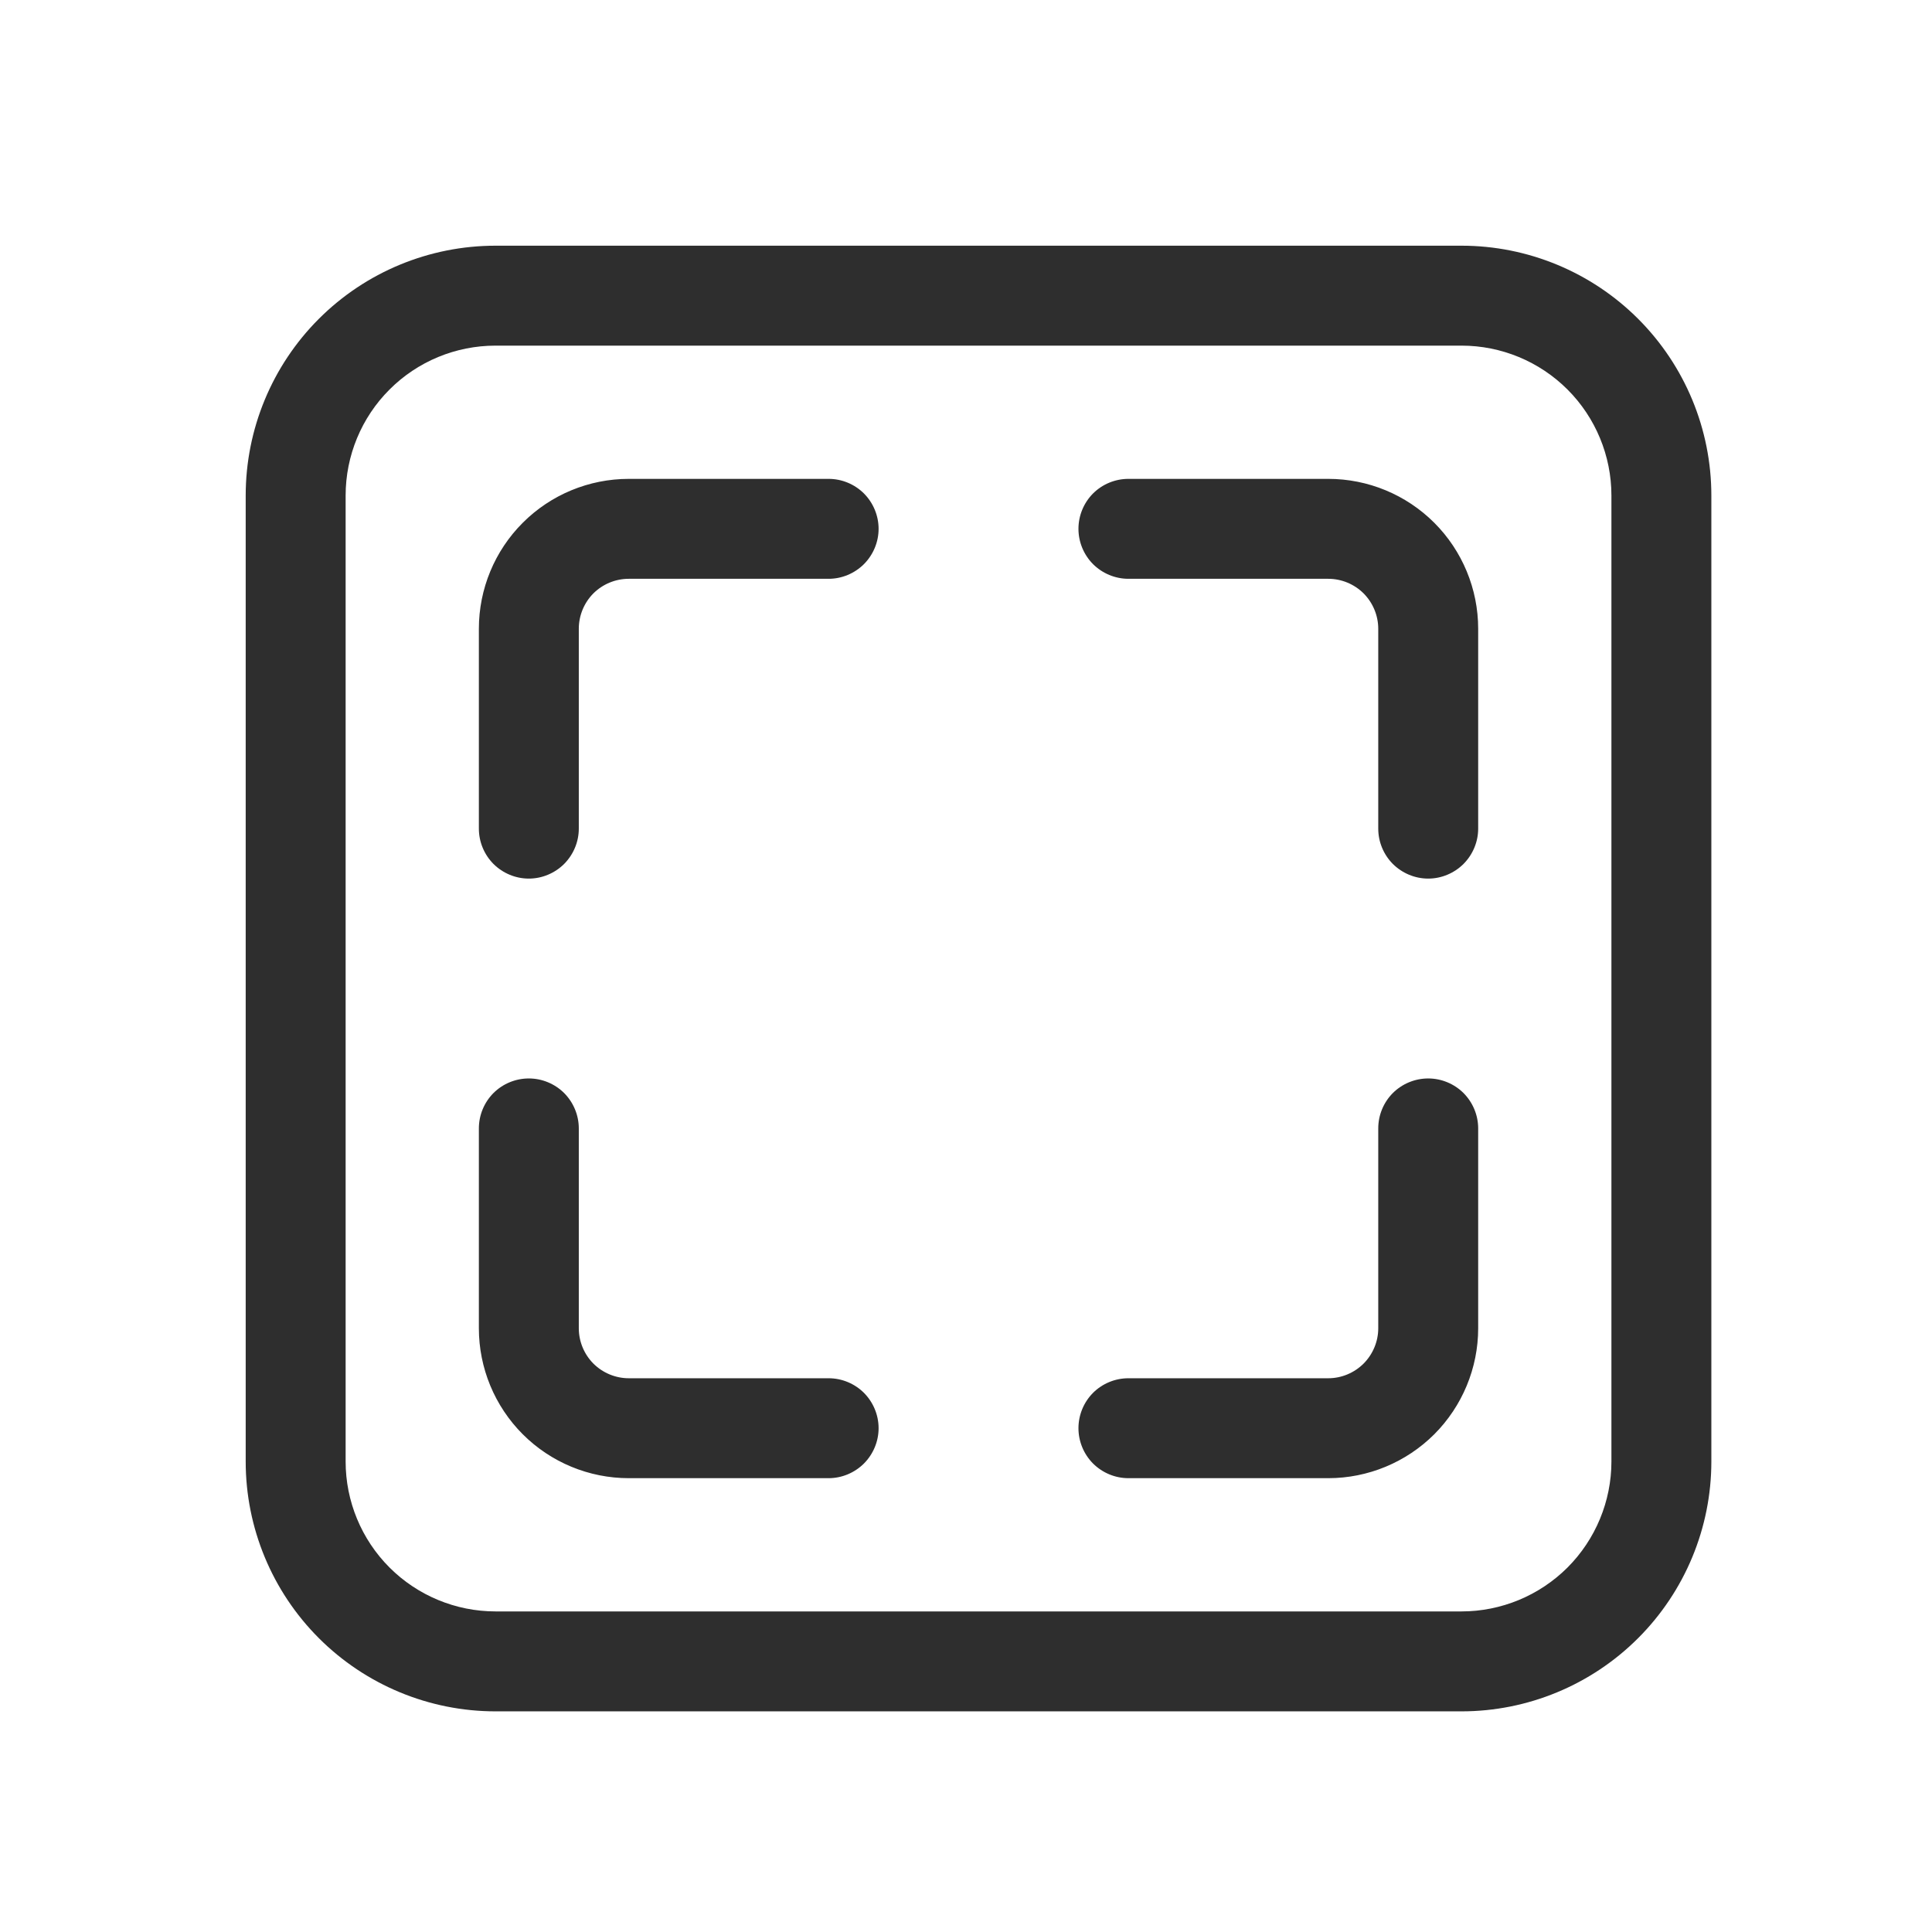
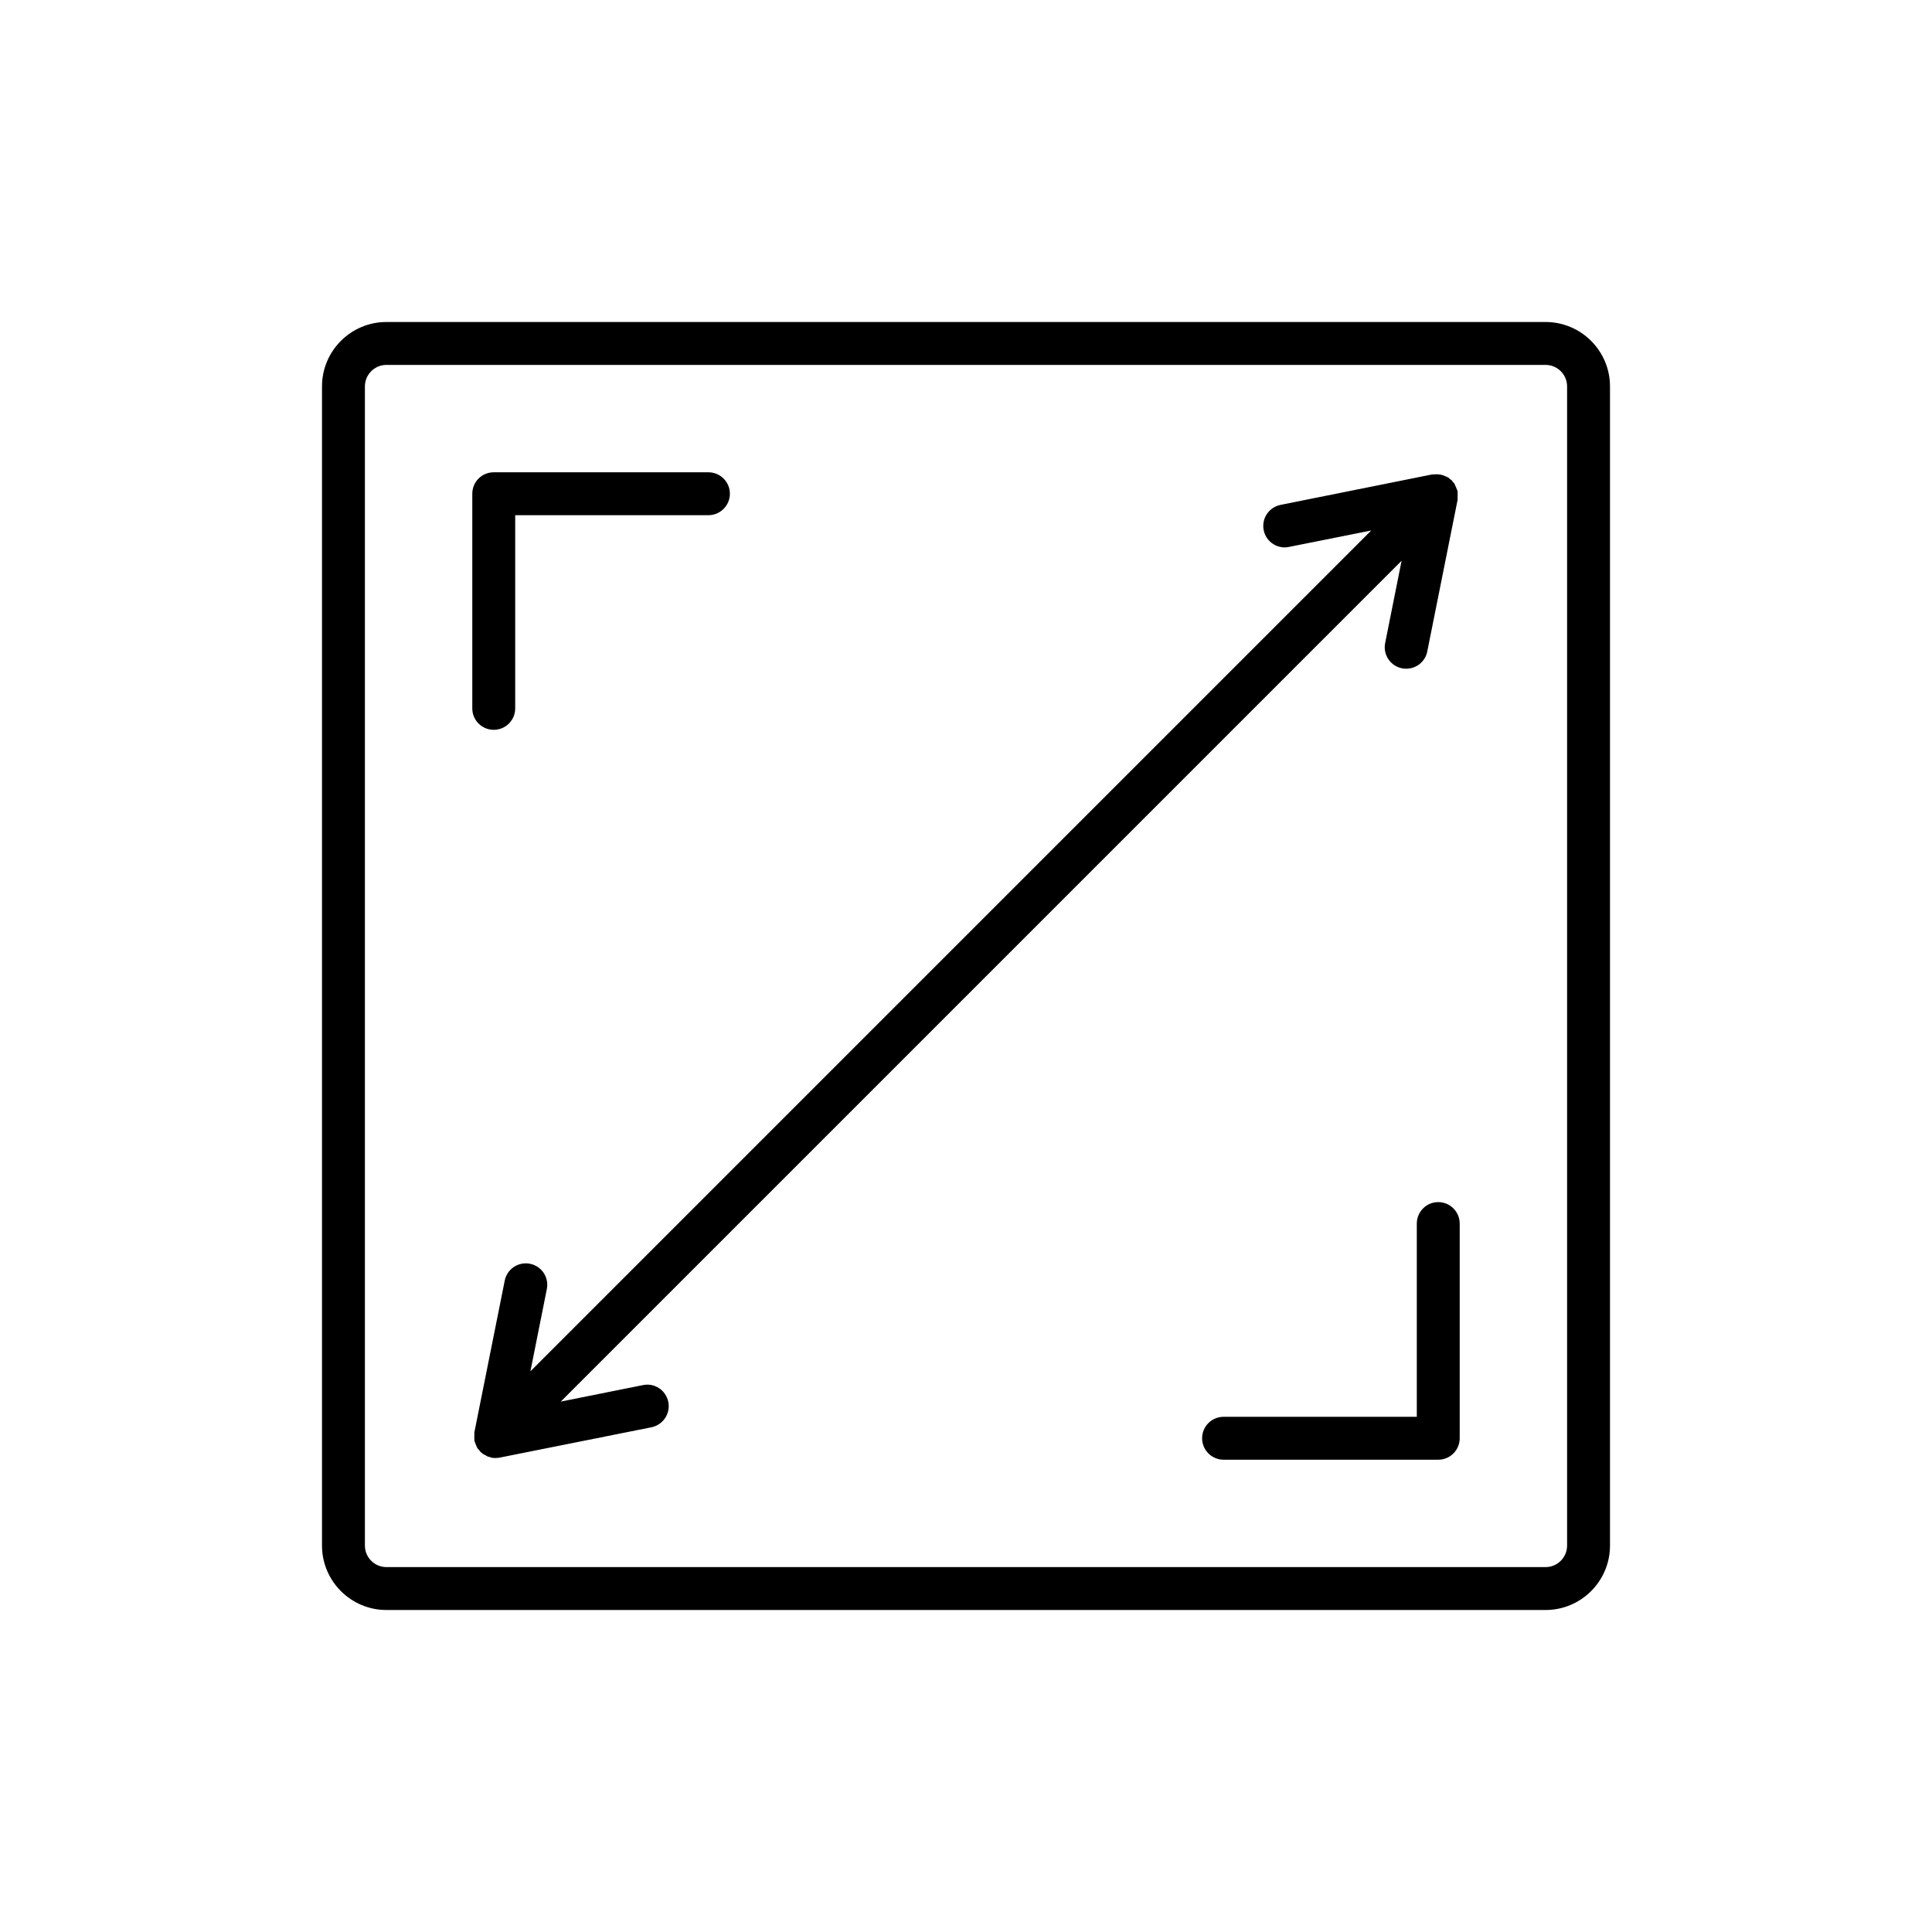
- <svg xmlns="http://www.w3.org/2000/svg" width="29" height="29" viewBox="0 0 29 29" fill="none">
-   <path d="M7.438 3.688C6.443 3.688 5.489 4.083 4.786 4.786C4.083 5.489 3.688 6.443 3.688 7.438V21.938C3.688 22.932 4.083 23.886 4.786 24.589C5.489 25.292 6.443 25.688 7.438 25.688H21.938C22.932 25.688 23.886 25.292 24.589 24.589C25.292 23.886 25.688 22.932 25.688 21.938V7.438C25.688 6.443 25.292 5.489 24.589 4.786C23.886 4.083 22.932 3.688 21.938 3.688H7.438ZM5.188 7.438C5.188 6.841 5.425 6.268 5.847 5.847C6.268 5.425 6.841 5.188 7.438 5.188H21.938C22.534 5.188 23.107 5.425 23.529 5.847C23.95 6.268 24.188 6.841 24.188 7.438V21.938C24.188 22.534 23.95 23.107 23.529 23.529C23.107 23.95 22.534 24.188 21.938 24.188H7.438C6.841 24.188 6.268 23.95 5.847 23.529C5.425 23.107 5.188 22.534 5.188 21.938V7.438ZM9.438 7.188C8.841 7.188 8.268 7.425 7.847 7.847C7.425 8.268 7.188 8.841 7.188 9.438V12.438C7.188 12.636 7.267 12.827 7.407 12.968C7.548 13.108 7.739 13.188 7.938 13.188C8.136 13.188 8.327 13.108 8.468 12.968C8.608 12.827 8.688 12.636 8.688 12.438V9.438C8.688 9.239 8.767 9.048 8.907 8.907C9.048 8.767 9.239 8.688 9.438 8.688H12.438C12.636 8.688 12.827 8.608 12.968 8.468C13.108 8.327 13.188 8.136 13.188 7.938C13.188 7.739 13.108 7.548 12.968 7.407C12.827 7.267 12.636 7.188 12.438 7.188H9.438ZM16.938 7.188C16.739 7.188 16.548 7.267 16.407 7.407C16.267 7.548 16.188 7.739 16.188 7.938C16.188 8.136 16.267 8.327 16.407 8.468C16.548 8.608 16.739 8.688 16.938 8.688H19.938C20.136 8.688 20.327 8.767 20.468 8.907C20.608 9.048 20.688 9.239 20.688 9.438V12.438C20.688 12.636 20.767 12.827 20.907 12.968C21.048 13.108 21.239 13.188 21.438 13.188C21.636 13.188 21.827 13.108 21.968 12.968C22.108 12.827 22.188 12.636 22.188 12.438V9.438C22.188 8.841 21.95 8.268 21.529 7.847C21.107 7.425 20.534 7.188 19.938 7.188H16.938ZM8.688 16.938C8.688 16.739 8.608 16.548 8.468 16.407C8.327 16.267 8.136 16.188 7.938 16.188C7.739 16.188 7.548 16.267 7.407 16.407C7.267 16.548 7.188 16.739 7.188 16.938V19.938C7.188 20.534 7.425 21.107 7.847 21.529C8.268 21.95 8.841 22.188 9.438 22.188H12.438C12.636 22.188 12.827 22.108 12.968 21.968C13.108 21.827 13.188 21.636 13.188 21.438C13.188 21.239 13.108 21.048 12.968 20.907C12.827 20.767 12.636 20.688 12.438 20.688H9.438C9.239 20.688 9.048 20.608 8.907 20.468C8.767 20.327 8.688 20.136 8.688 19.938V16.938ZM22.188 16.938C22.188 16.739 22.108 16.548 21.968 16.407C21.827 16.267 21.636 16.188 21.438 16.188C21.239 16.188 21.048 16.267 20.907 16.407C20.767 16.548 20.688 16.739 20.688 16.938V19.938C20.688 20.136 20.608 20.327 20.468 20.468C20.327 20.608 20.136 20.688 19.938 20.688H16.938C16.739 20.688 16.548 20.767 16.407 20.907C16.267 21.048 16.188 21.239 16.188 21.438C16.188 21.636 16.267 21.827 16.407 21.968C16.548 22.108 16.739 22.188 16.938 22.188H19.938C20.534 22.188 21.107 21.95 21.529 21.529C21.95 21.107 22.188 20.534 22.188 19.938V16.938Z" fill="#2E2E2E" />
+ <svg xmlns="http://www.w3.org/2000/svg" width="24" height="24" viewBox="0 0 24 24" fill="none">
+   <path d="M19.2 4H4.8C4.359 4 4 4.359 4 4.8V19.2C4 19.641 4.359 20 4.8 20H19.2C19.641 20 20 19.641 20 19.2V4.8C20 4.359 19.641 4 19.2 4ZM19.467 19.2C19.467 19.347 19.347 19.467 19.2 19.467H4.8C4.653 19.467 4.533 19.347 4.533 19.2V4.8C4.533 4.653 4.653 4.533 4.8 4.533H19.2C19.347 4.533 19.467 4.653 19.467 4.8V19.2ZM5.867 8.8V6.133C5.867 5.986 5.986 5.867 6.133 5.867H8.8C8.947 5.867 9.067 5.986 9.067 6.133C9.067 6.28 8.947 6.4 8.8 6.4H6.4V8.8C6.4 8.947 6.281 9.066 6.133 9.066C5.986 9.066 5.867 8.947 5.867 8.8ZM18.133 15.2V17.866C18.133 18.014 18.014 18.133 17.867 18.133H15.2C15.053 18.133 14.933 18.014 14.933 17.866C14.933 17.719 15.053 17.6 15.2 17.6H17.6V15.2C17.6 15.053 17.719 14.933 17.866 14.933C18.014 14.933 18.133 15.053 18.133 15.2ZM8.302 17.416C8.331 17.56 8.237 17.7 8.093 17.73L6.207 18.107C6.189 18.11 6.172 18.112 6.155 18.112H6.155H6.154H6.153C6.137 18.112 6.119 18.111 6.102 18.107C6.096 18.106 6.092 18.102 6.086 18.1C6.077 18.098 6.068 18.097 6.059 18.094C6.051 18.09 6.043 18.084 6.035 18.08C6.033 18.079 6.03 18.078 6.027 18.076C6.017 18.07 6.006 18.066 5.997 18.059C5.989 18.054 5.983 18.048 5.976 18.041C5.973 18.038 5.969 18.037 5.966 18.034C5.96 18.028 5.958 18.021 5.953 18.014C5.951 18.013 5.951 18.012 5.949 18.011C5.943 18.004 5.936 17.998 5.931 17.99C5.925 17.981 5.923 17.972 5.918 17.962C5.912 17.95 5.907 17.937 5.903 17.924C5.901 17.919 5.899 17.916 5.898 17.911C5.897 17.907 5.894 17.903 5.893 17.899V17.898C5.891 17.89 5.894 17.882 5.893 17.873C5.891 17.855 5.891 17.837 5.893 17.819C5.894 17.81 5.891 17.802 5.893 17.794V17.793V17.792L6.27 15.908C6.299 15.764 6.439 15.67 6.584 15.699C6.729 15.728 6.822 15.868 6.793 16.013L6.589 17.035L17.034 6.59L16.012 6.794C15.994 6.798 15.977 6.8 15.959 6.8C15.835 6.8 15.723 6.712 15.698 6.586C15.669 6.441 15.763 6.301 15.907 6.272L17.789 5.894C17.799 5.892 17.809 5.894 17.819 5.893C17.837 5.891 17.854 5.891 17.872 5.893C17.89 5.895 17.907 5.898 17.923 5.903C17.938 5.908 17.952 5.914 17.966 5.921C17.975 5.926 17.986 5.928 17.994 5.934C18 5.938 18.004 5.944 18.009 5.948C18.011 5.95 18.012 5.952 18.014 5.953C18.02 5.958 18.028 5.96 18.034 5.966C18.039 5.972 18.041 5.98 18.047 5.986C18.053 5.993 18.061 5.998 18.067 6.007C18.072 6.015 18.073 6.025 18.078 6.033C18.086 6.048 18.093 6.063 18.097 6.079C18.1 6.087 18.105 6.094 18.107 6.102V6.103C18.108 6.112 18.106 6.12 18.107 6.128C18.108 6.146 18.108 6.164 18.107 6.182C18.106 6.191 18.108 6.199 18.107 6.208V6.208V6.209L17.73 8.093C17.705 8.22 17.593 8.307 17.469 8.307C17.451 8.307 17.434 8.306 17.416 8.302C17.271 8.273 17.178 8.132 17.207 7.988L17.411 6.966L6.966 17.411L7.988 17.206C8.133 17.176 8.273 17.271 8.302 17.416Z" fill="black" />
</svg>
